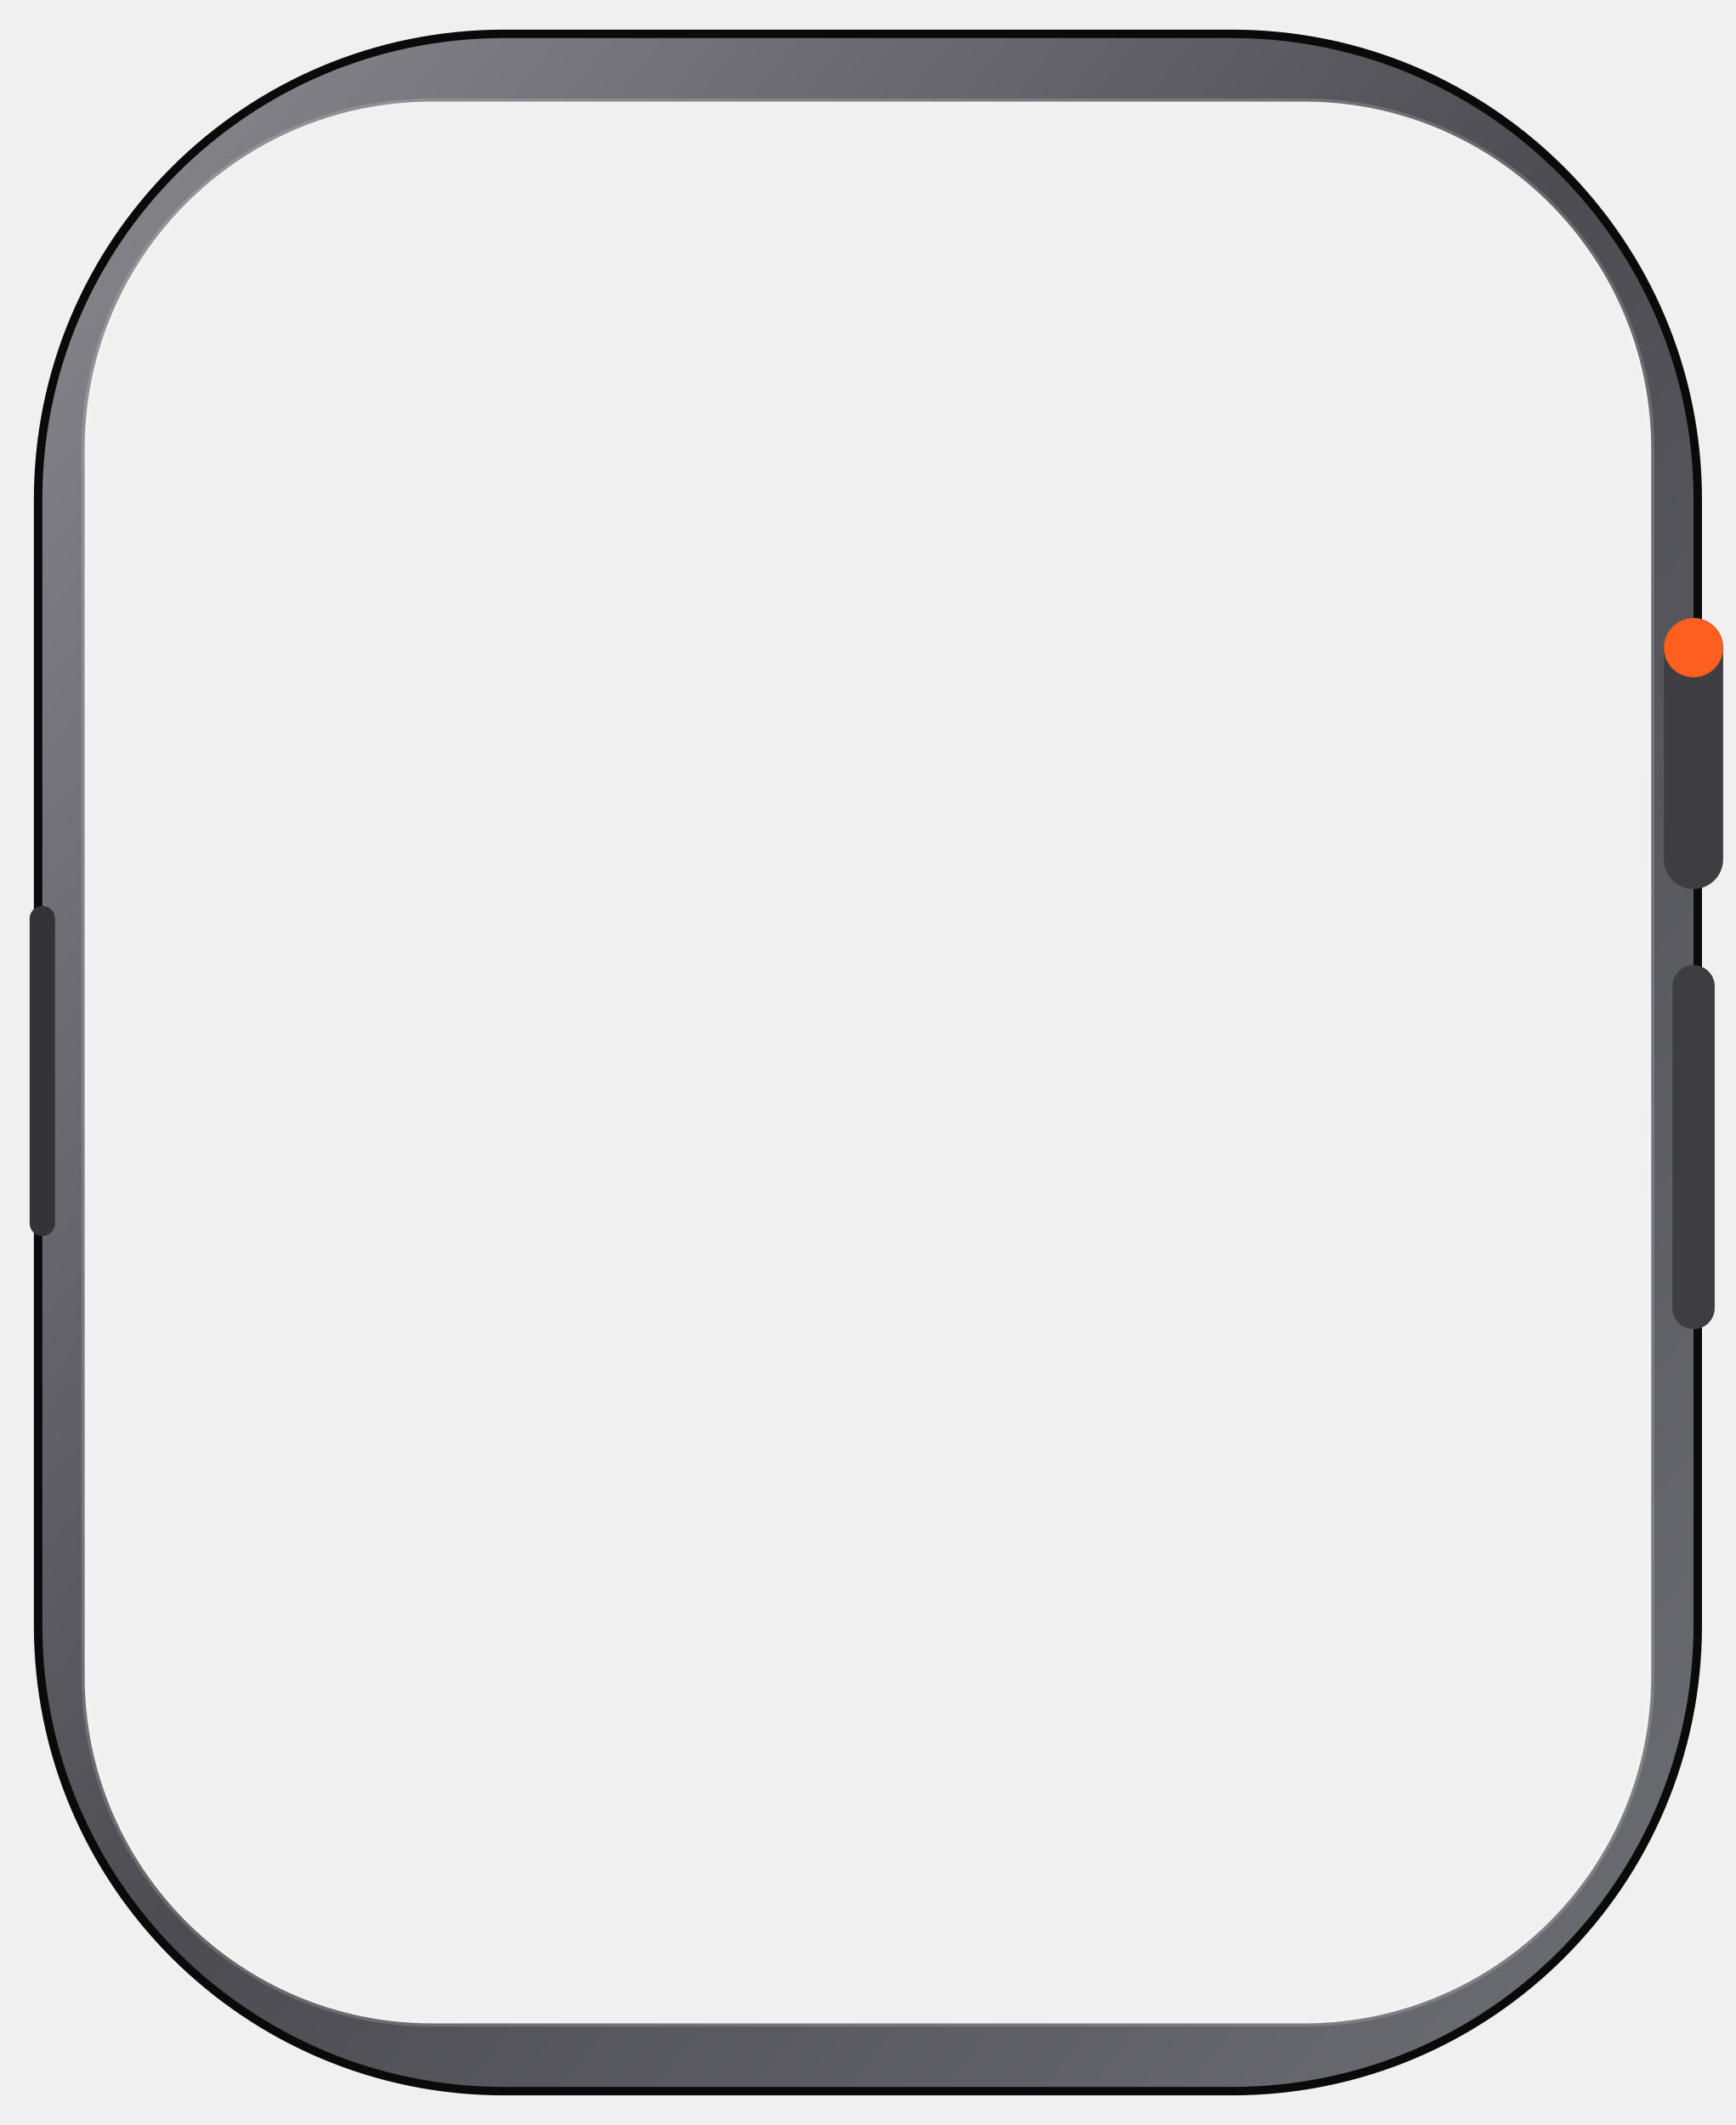
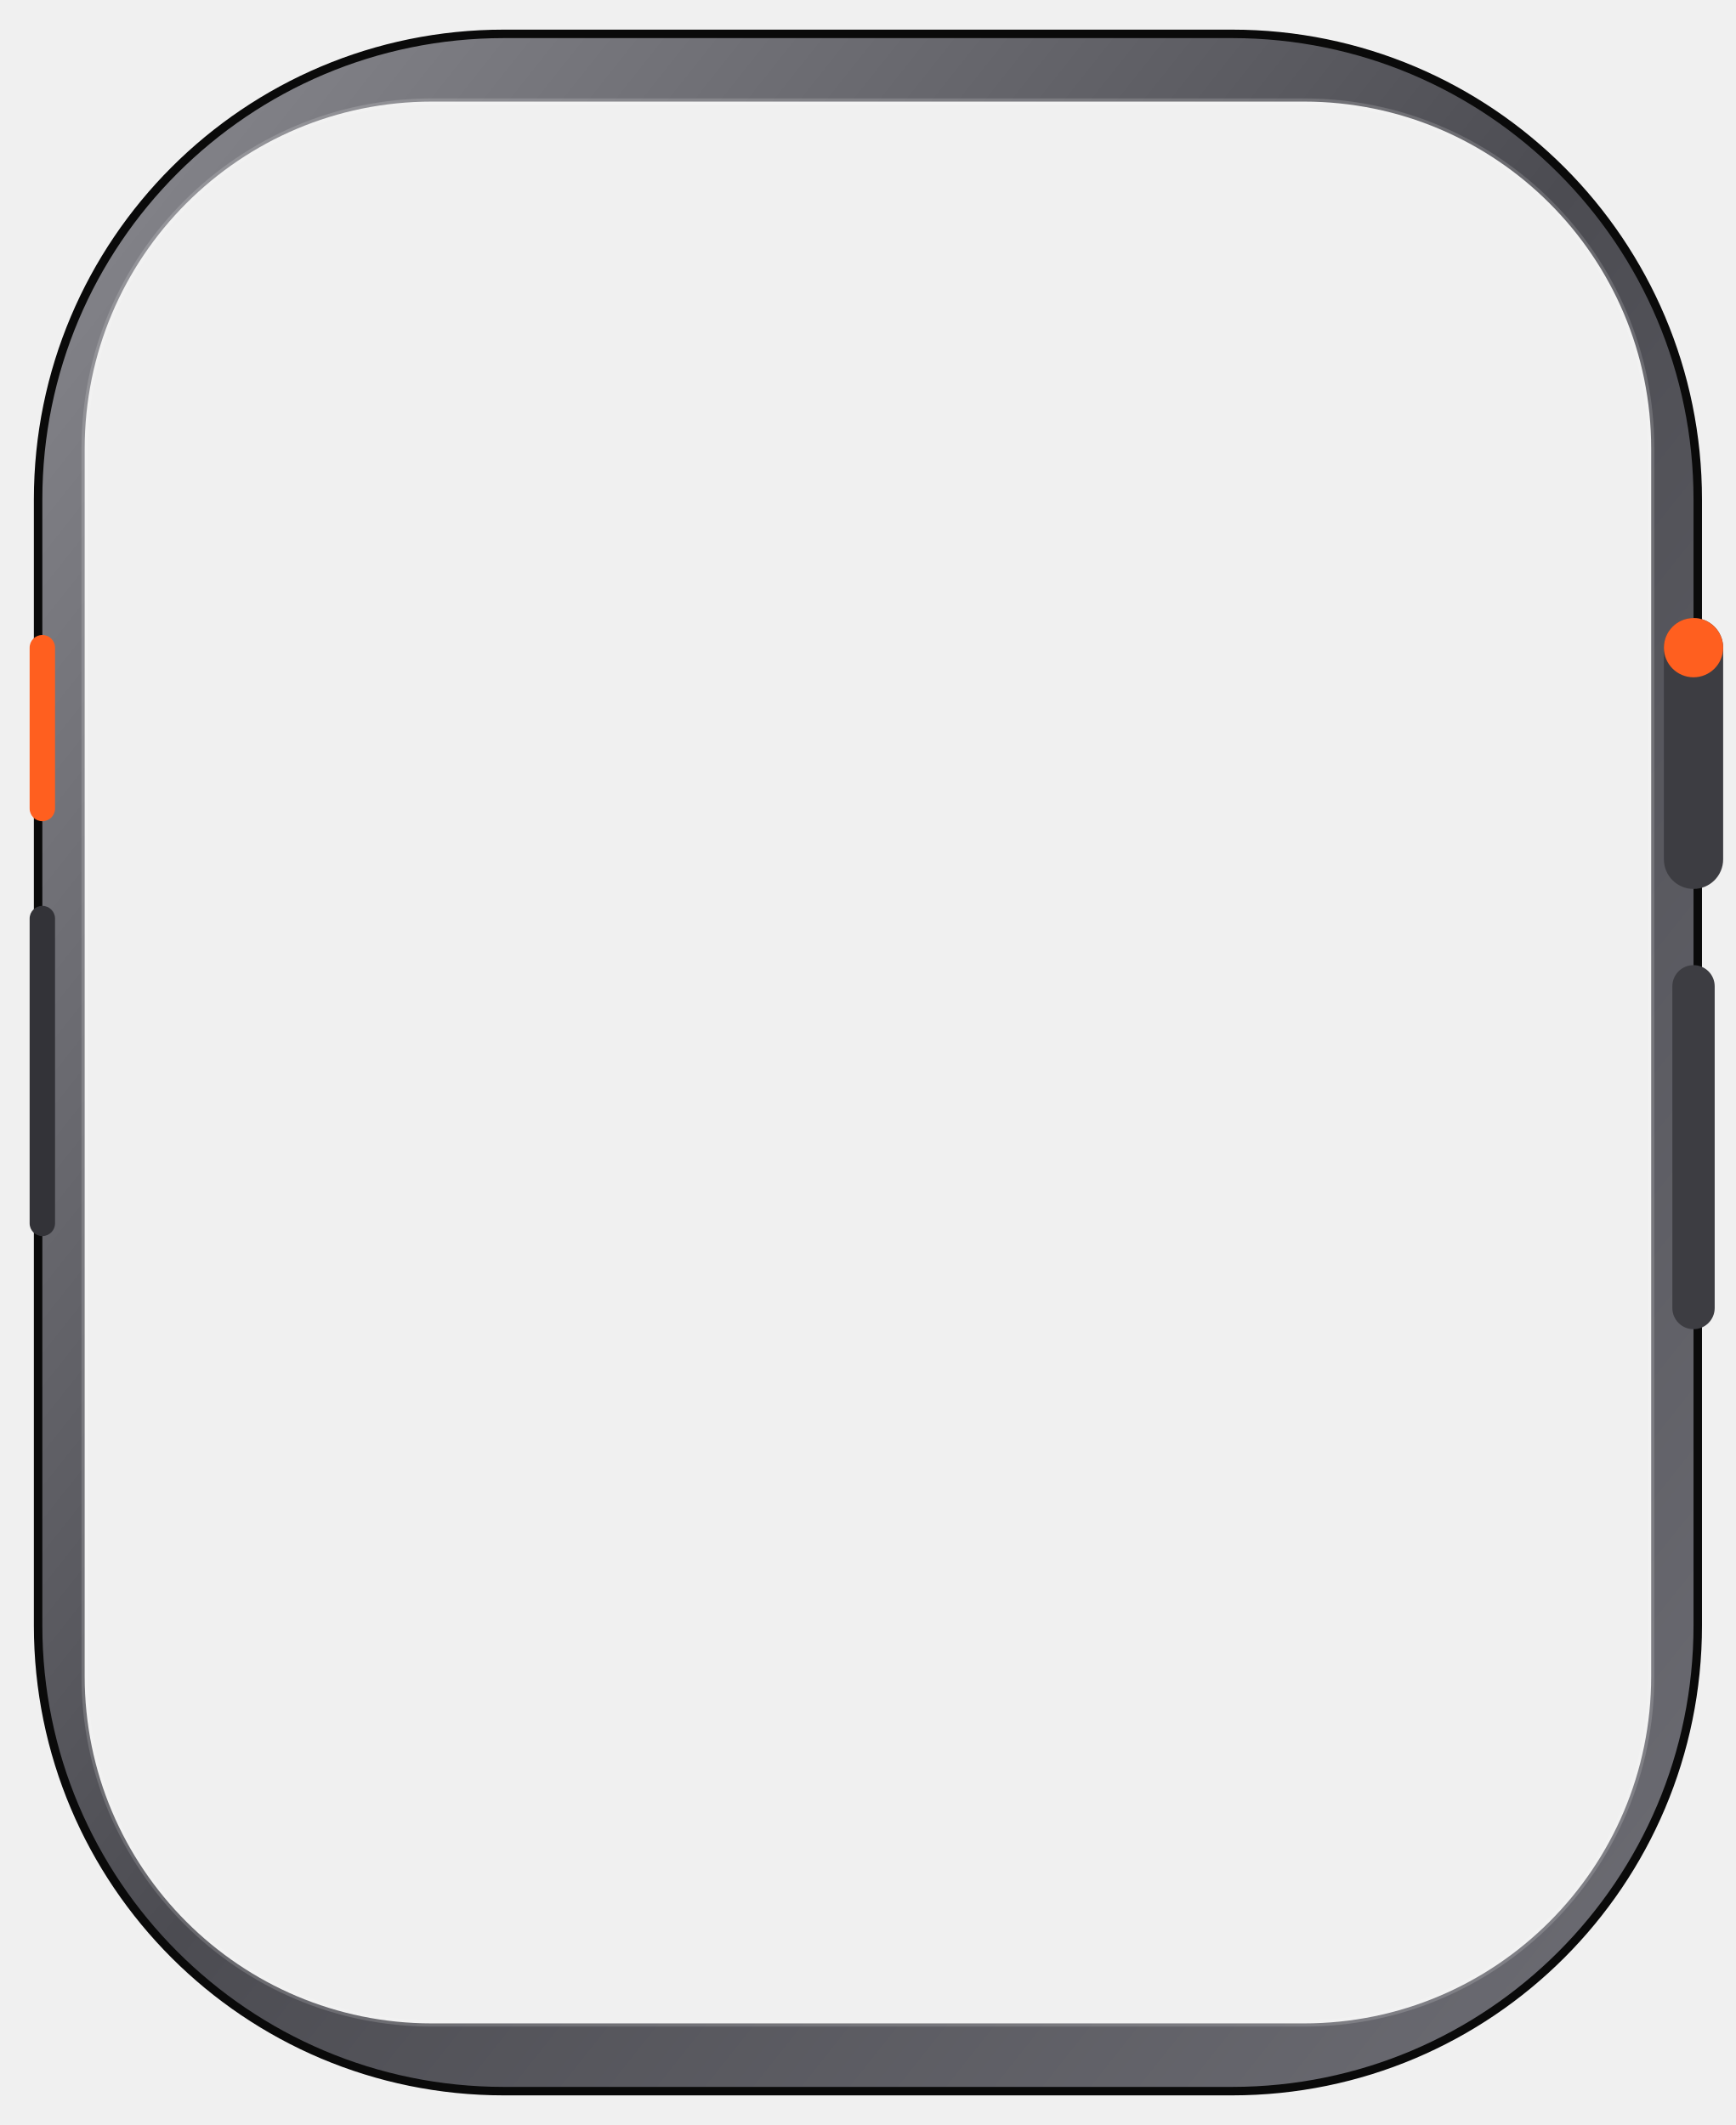
<svg xmlns="http://www.w3.org/2000/svg" width="410" height="502" viewBox="0 0 410 502" fill="none">
  <defs>
    <linearGradient id="wu-case" x1="0" y1="0" x2="1" y2="1">
      <stop offset="0" stop-color="#8a8a90" />
      <stop offset="0.5" stop-color="#4c4c52" />
      <stop offset="1" stop-color="#6e6e75" />
    </linearGradient>
    <mask id="wu-screen">
      <rect x="0" y="0" width="410" height="502" fill="white" />
      <rect x="20" y="24" width="370" height="454" rx="82" ry="82" fill="black" />
    </mask>
  </defs>
  <rect x="9" y="8" width="392" height="486" rx="110" ry="110" fill="url(#wu-case)" stroke="#0a0a0a" stroke-width="2" mask="url(#wu-screen)" />
  <rect x="20" y="24" width="370" height="454" rx="82" ry="82" fill="none" stroke="rgba(255,255,255,0.16)" stroke-width="1.5" />
  <rect x="393" y="146" width="14" height="64" rx="7" fill="#3d3d42" />
  <rect x="393" y="146" width="14" height="14" rx="7" fill="#ff5f1f" />
  <rect x="395" y="228" width="10" height="86" rx="5" fill="#3d3d42" />
  <rect x="7" y="214" width="6" height="78" rx="3" fill="#333338" />
+   <rect x="7" y="150" width="6" height="44" rx="3" fill="#ff5f1f" />
</svg>
